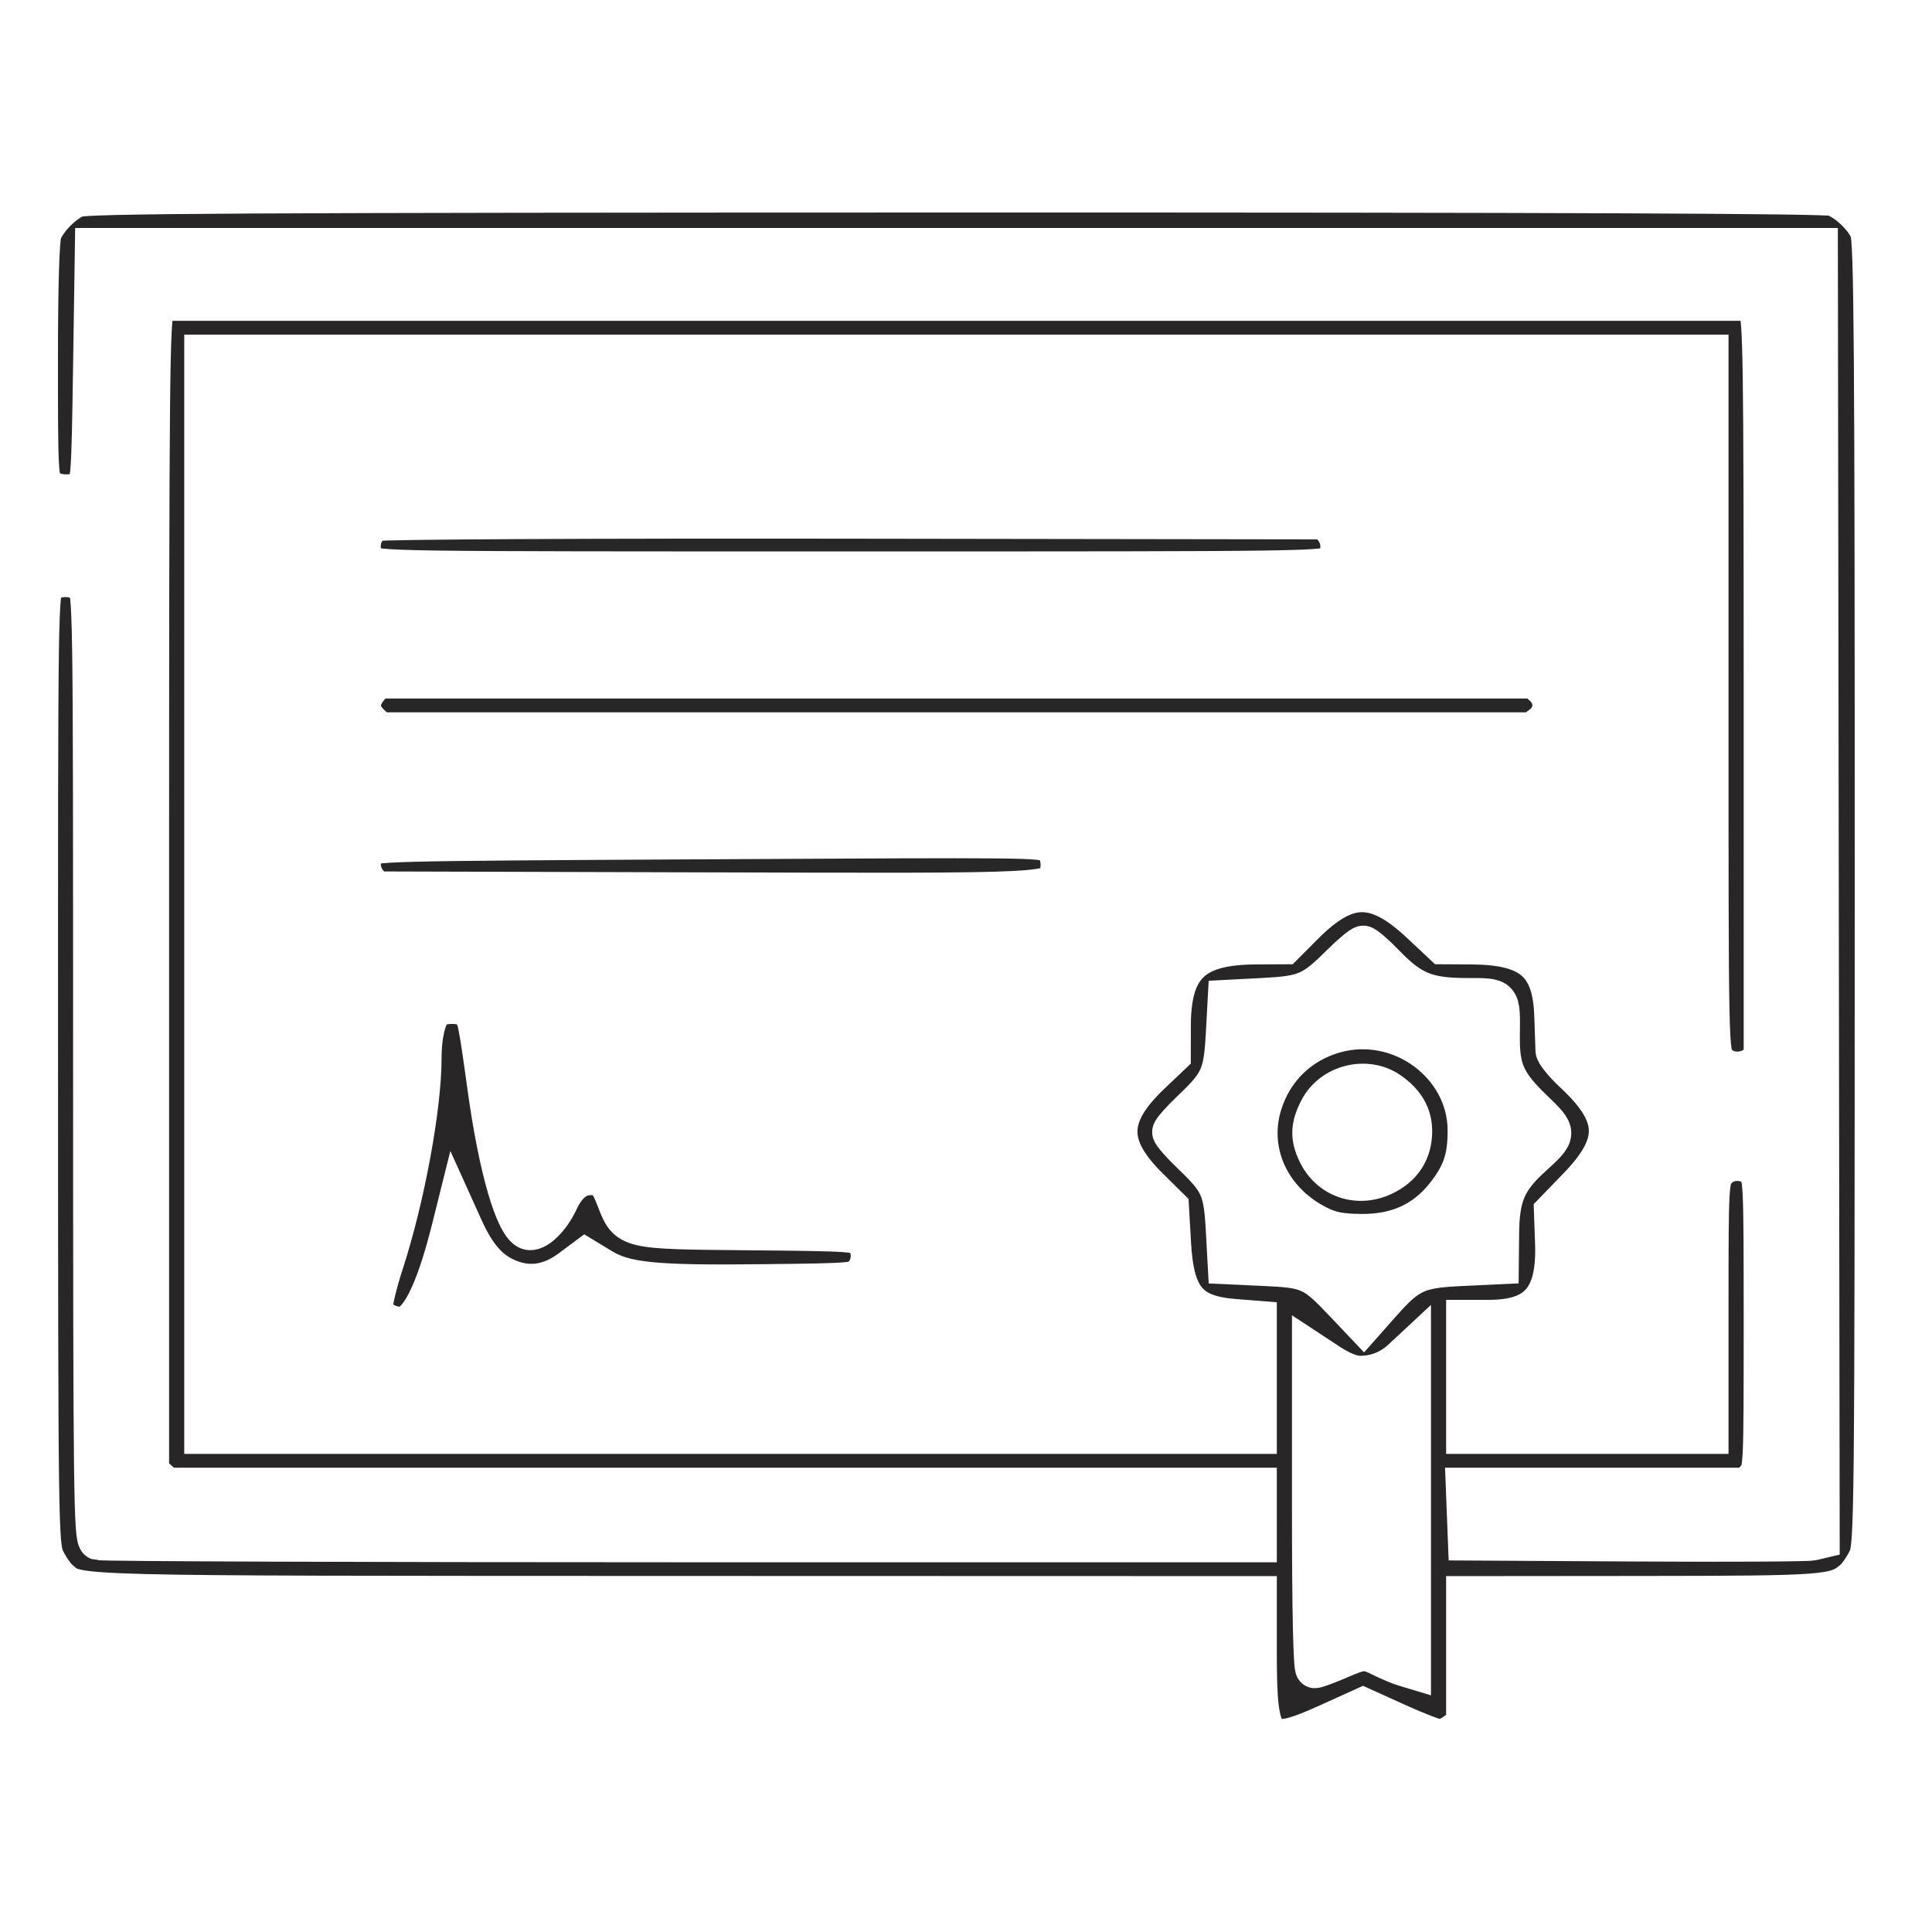
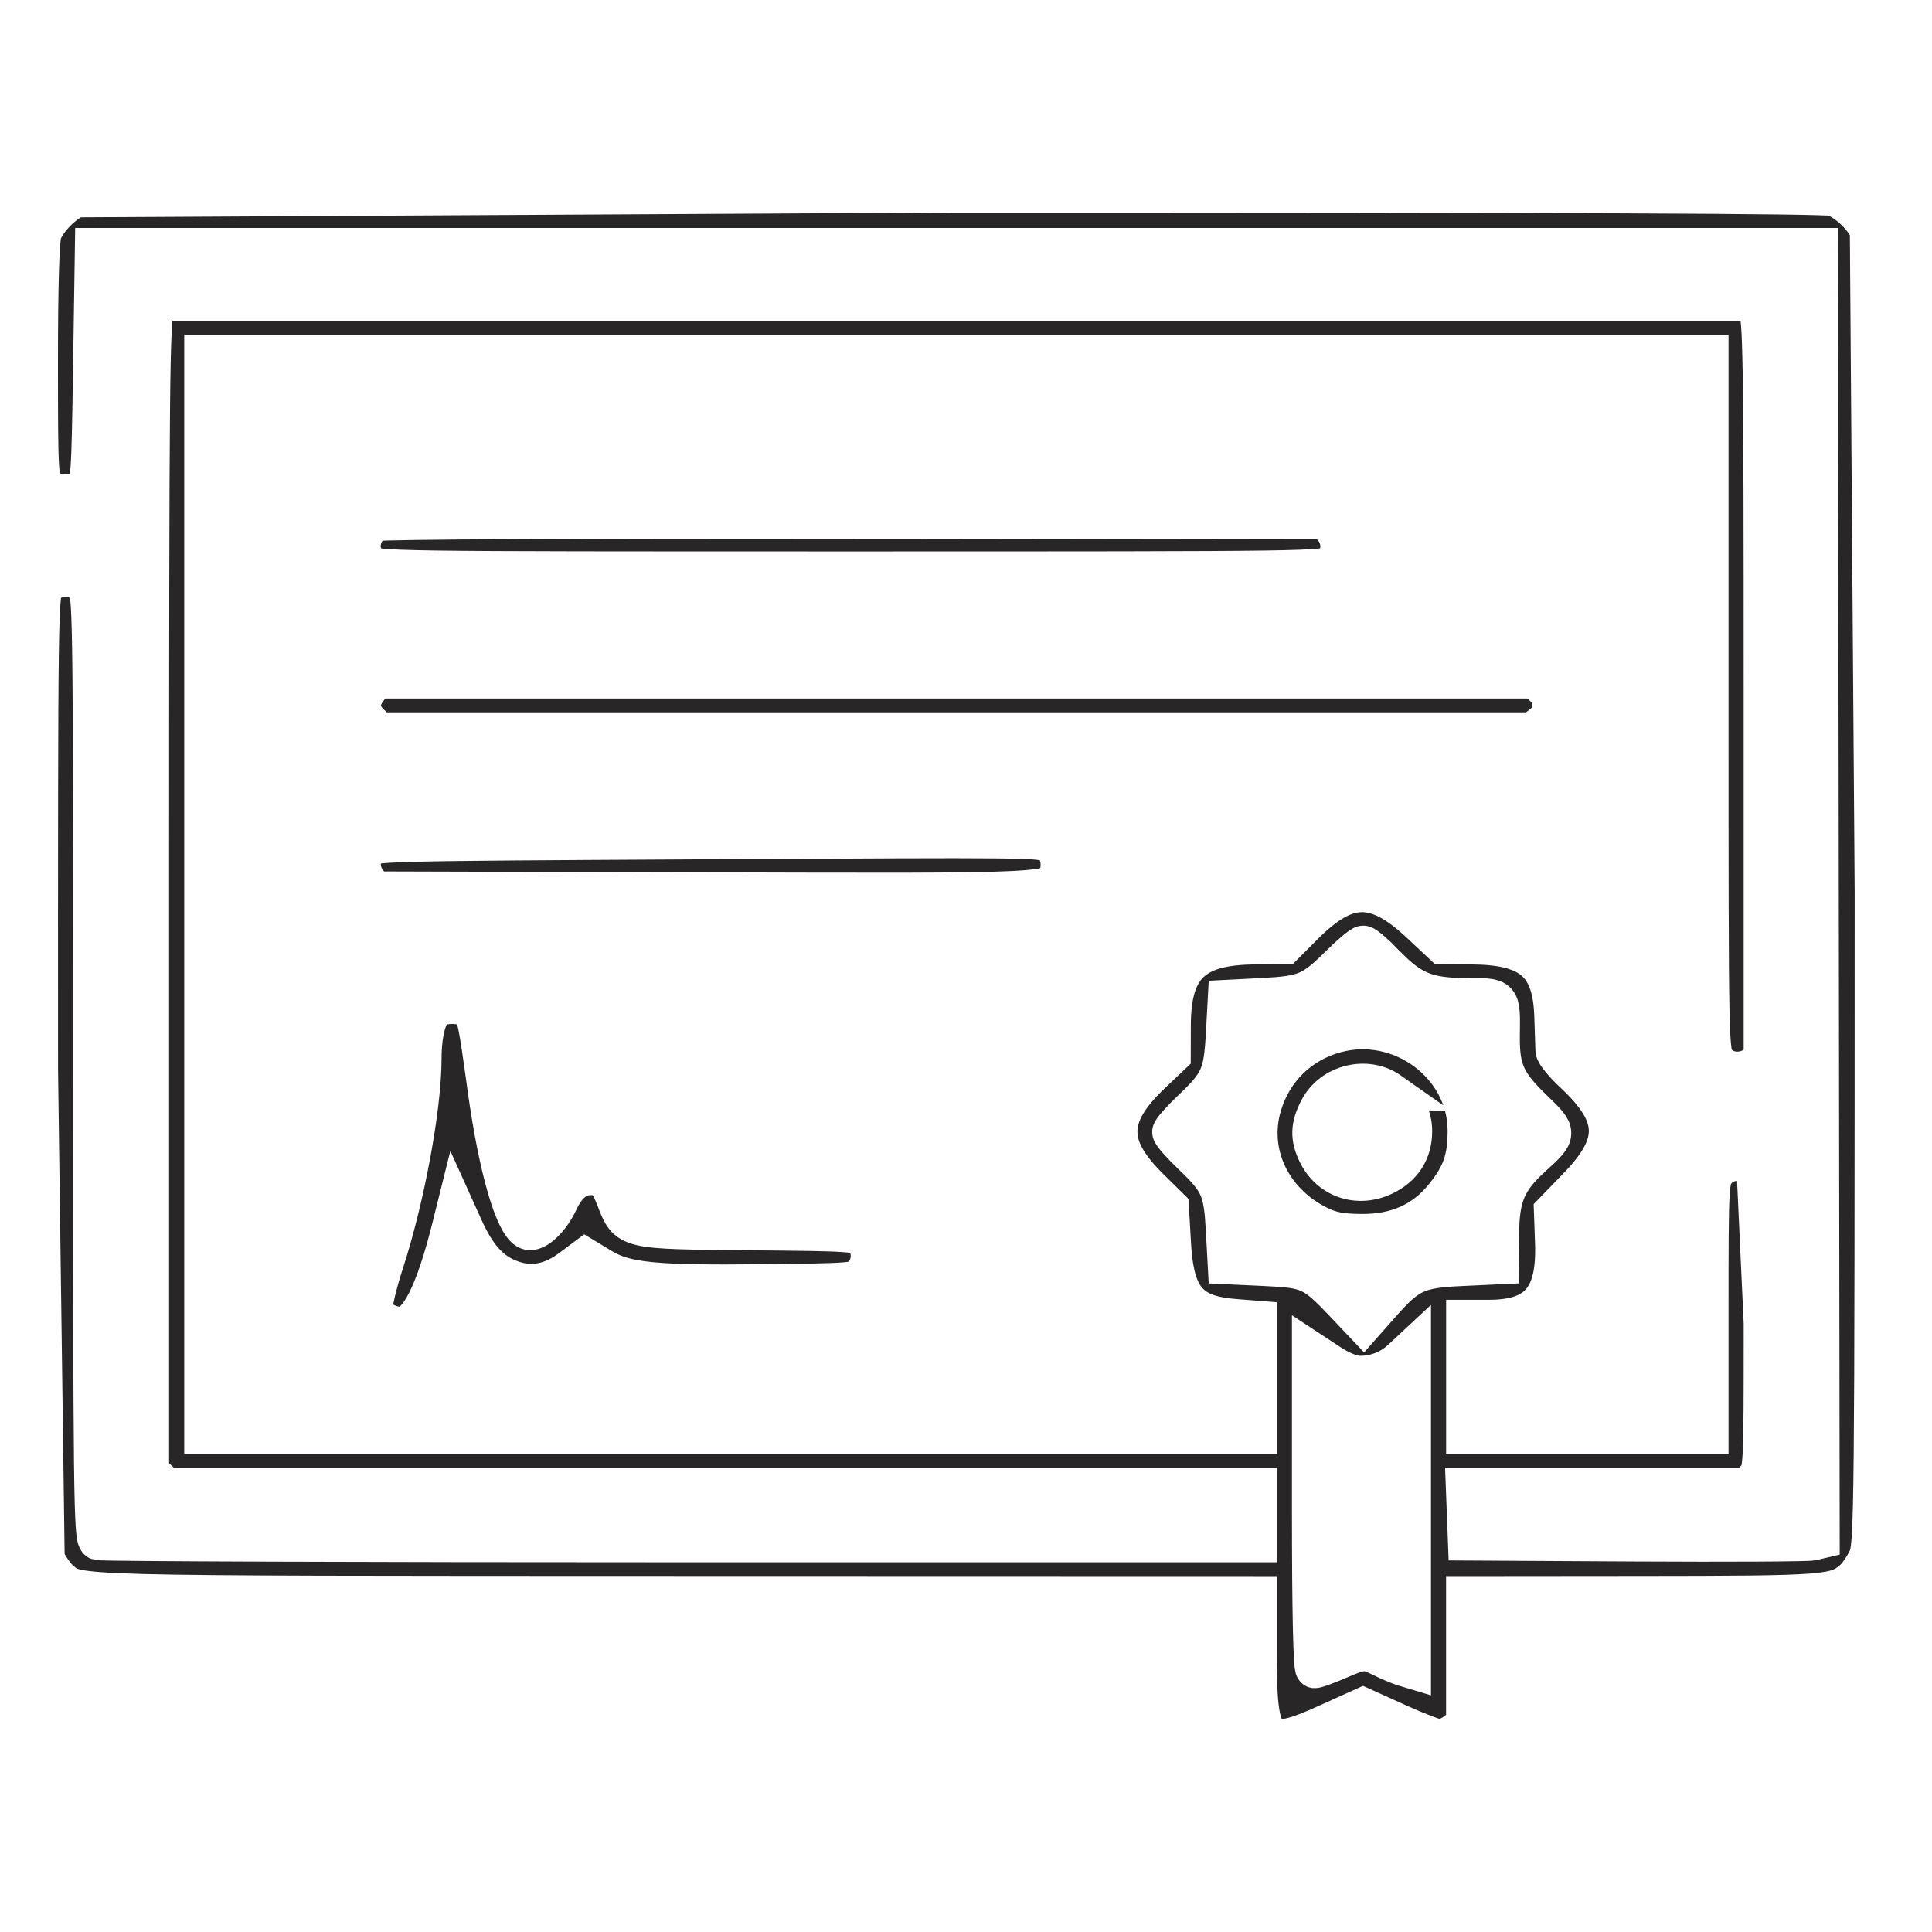
- <svg xmlns="http://www.w3.org/2000/svg" width="100" height="100" viewBox="0 0 100 100" fill="none">
-   <rect width="100" height="100" fill="#E5E5E5" />
-   <rect width="100" height="100" fill="white" />
-   <mask id="path-1-inside-1" fill="white">
-     <path fill-rule="evenodd" clip-rule="evenodd" d="M3.948 10.25C3.257 10.551 2.458 11.368 2.197 12.041C2.072 12.365 2 14.794 2 18.694C2 24.595 2.015 24.85 2.371 25.198C2.808 25.624 3.805 25.678 4.33 25.303C4.671 25.06 4.696 24.719 4.783 18.923L4.876 12.799H49.502H94.128L94.175 46.237L94.222 79.675L93.804 79.774C93.574 79.829 89.461 79.851 84.665 79.823L75.944 79.773L75.889 78.37L75.835 76.967H83.14H90.445L90.848 76.548C91.249 76.132 91.252 76.084 91.252 68.493C91.252 61.099 91.24 60.846 90.881 60.495C90.328 59.956 89.335 60.013 88.853 60.61C88.48 61.073 88.468 61.284 88.468 67.67V74.252H82.159H75.851V71.265V68.279H77.064C79.603 68.279 80.553 67.173 80.454 64.334L80.397 62.717L81.641 61.431C83.829 59.167 83.778 57.736 81.43 55.545C80.913 55.063 80.483 54.533 80.475 54.369C80.466 54.204 80.44 53.418 80.416 52.621C80.335 49.878 79.246 48.935 76.145 48.919L74.676 48.911L73.512 47.82C71.204 45.658 69.72 45.677 67.507 47.894L66.493 48.911L65.002 48.919C61.764 48.936 60.648 50.001 60.639 53.08L60.635 54.625L59.593 55.614C57.336 57.758 57.307 59.3 59.484 61.451L60.542 62.497L60.649 64.364C60.809 67.179 61.541 68.05 63.904 68.235L65.088 68.328V71.29V74.252H37.812H10.536V46.286V18.32H49.502H88.468V36.396C88.468 54.41 88.47 54.475 88.853 54.95C89.301 55.505 90.185 55.592 90.839 55.145L91.252 54.864V35.636C91.252 18.527 91.22 16.365 90.963 16.007L90.674 15.605H49.502H8.33L8.041 16.007C7.782 16.367 7.752 19.539 7.752 46.295V76.18L8.182 76.574L8.611 76.967H36.85H65.088V78.415V79.863H35.23C18.807 79.863 5.238 79.814 5.077 79.754C4.811 79.654 4.783 77.317 4.783 55.136C4.783 30.87 4.78 30.625 4.412 30.266C4.182 30.042 3.794 29.904 3.392 29.904C2.99 29.904 2.601 30.042 2.371 30.266C2.004 30.625 2 30.867 2.004 55.291C2.008 78.835 2.024 79.987 2.349 80.678C2.536 81.076 2.863 81.552 3.075 81.736C4.059 82.59 2.994 82.562 34.982 82.571L65.088 82.579V85.538C65.088 90.362 65.41 90.683 68.734 89.178L70.55 88.355L72.367 89.178C73.365 89.63 74.338 90 74.528 90C74.718 90 75.093 89.831 75.362 89.625L75.851 89.25V85.914V82.579L84.989 82.571C94.598 82.562 95.013 82.531 95.929 81.736C96.141 81.552 96.467 81.076 96.655 80.678C96.982 79.984 96.996 78.567 97 46.235C97.003 17.999 96.962 12.421 96.748 11.933C96.439 11.229 95.615 10.448 94.904 10.186C94.54 10.052 80.76 9.995 49.444 10C12.311 10.006 4.408 10.05 3.948 10.25ZM19.501 27.008C18.673 27.336 18.431 28.556 19.071 29.18C19.438 29.539 19.689 29.542 44.028 29.542C68.367 29.542 68.618 29.539 68.985 29.18C69.454 28.723 69.462 27.899 69.001 27.345L68.647 26.918L44.276 26.883C30.454 26.863 19.73 26.918 19.501 27.008ZM19.085 35.631C18.574 36.263 18.599 36.882 19.155 37.425L19.611 37.869H49.468H79.326L79.815 37.494C80.454 37.003 80.482 36.104 79.875 35.547L79.445 35.154H49.457H19.469L19.085 35.631ZM35.895 43.48C19.666 43.568 19.22 43.58 18.963 43.922C18.596 44.413 18.635 45.172 19.055 45.678L19.409 46.105L36.403 46.153C54.936 46.205 54.543 46.225 54.804 45.212C54.969 44.571 54.763 43.889 54.338 43.667C53.796 43.385 53.701 43.384 35.895 43.48ZM71.728 49.915C73.047 51.282 73.863 51.617 75.885 51.622C77.758 51.626 77.689 51.55 77.668 53.617C77.65 55.371 77.953 56.046 79.372 57.414C80.661 58.656 80.661 58.669 79.302 59.904C77.997 61.09 77.649 61.908 77.63 63.844L77.613 65.473L75.665 65.564C73.372 65.67 72.915 65.88 71.499 67.481L70.58 68.52L69.551 67.434C67.985 65.782 67.737 65.668 65.468 65.564L63.511 65.473L63.412 63.663C63.297 61.548 63.128 61.171 61.67 59.777C61.101 59.233 60.635 58.701 60.635 58.595C60.635 58.489 61.101 57.96 61.671 57.42C63.118 56.048 63.296 55.65 63.412 53.526L63.511 51.716L65.367 51.62C67.535 51.507 67.921 51.342 69.35 49.92C69.908 49.365 70.453 48.911 70.561 48.911C70.67 48.911 71.195 49.363 71.728 49.915ZM22.557 52.179C22.135 52.419 21.857 53.459 21.855 54.798C21.853 57.322 20.979 62.042 19.899 65.361C19.527 66.501 19.274 67.598 19.331 67.818C19.438 68.234 20.135 68.641 20.739 68.641C21.645 68.641 22.497 66.969 23.362 63.496L23.584 62.606L24.023 63.577C24.659 64.981 25.319 65.739 26.262 66.145C27.367 66.623 28.451 66.467 29.509 65.679L30.297 65.092L31.152 65.611C32.374 66.351 33.886 66.5 39.511 66.434C44.33 66.378 44.34 66.377 44.694 65.951C45.137 65.417 45.15 64.634 44.724 64.142C44.41 63.779 44.206 63.764 38.799 63.715C32.391 63.656 32.496 63.681 31.861 62.048C31.478 61.062 31.263 60.864 30.57 60.86C29.894 60.856 29.339 61.303 28.936 62.176C28.505 63.111 27.733 63.84 27.333 63.69C26.627 63.425 25.771 60.476 25.198 56.332C24.705 52.772 24.665 52.583 24.331 52.257C24.018 51.952 23.034 51.908 22.557 52.179ZM69.134 53.498C67.277 54.007 65.89 55.365 65.339 57.212C64.612 59.653 65.801 62.19 68.243 63.406C68.885 63.727 69.399 63.825 70.47 63.833C72.289 63.847 73.682 63.224 74.733 61.928C75.645 60.801 75.933 59.976 75.928 58.499C75.916 55.117 72.473 52.583 69.134 53.498ZM71.942 56.488C72.749 57.057 73.129 57.718 73.129 58.554C73.129 59.61 72.606 60.418 71.621 60.883C70.276 61.518 68.813 61.017 68.173 59.702C67.772 58.878 67.793 58.278 68.254 57.397C68.939 56.087 70.741 55.643 71.942 56.488ZM70.383 71.175C71.216 71.175 71.942 70.888 72.557 70.315L73.067 69.84V78.122V86.404L72.65 86.278C72.42 86.209 71.922 86 71.544 85.814C70.661 85.379 70.538 85.385 69.281 85.927C68.704 86.176 68.151 86.38 68.052 86.38C67.938 86.38 67.872 83.357 67.872 78.156V69.932L68.818 70.554C69.426 70.952 69.986 71.175 70.383 71.175Z" />
+ <svg xmlns="http://www.w3.org/2000/svg" width="100" height="100" fill="none">
+   <path fill="#e5e5e5" d="M0 0h100v100H0z" />
+   <path fill="#fff" d="M0 0h100v100H0z" />
+   <mask id="A" fill="#fff">
+     <path fill-rule="evenodd" d="M3.948 10.25c-.692.301-1.49 1.118-1.751 1.792-.125.323-.197 2.752-.197 6.652 0 5.901.015 6.157.371 6.505.437.426 1.434.48 1.959.105.341-.243.365-.584.453-6.381l.093-6.124h44.626 44.626l.047 33.438.047 33.438-.418.099c-.23.054-4.343.076-9.139.049l-8.721-.05-.054-1.403-.054-1.403h7.305 7.305l.404-.419c.401-.416.403-.464.403-8.055l-.371-7.998c-.553-.539-1.546-.483-2.028.115-.373.463-.385.674-.385 7.059v6.582H82.16h-6.309v-2.987-2.987h1.213c2.539 0 3.489-1.105 3.389-3.945l-.057-1.616 1.244-1.286c2.189-2.264 2.137-3.694-.211-5.886-.517-.482-.947-1.012-.955-1.176l-.058-1.747c-.082-2.743-1.17-3.686-4.272-3.703l-1.469-.008-1.165-1.091c-2.307-2.161-3.791-2.143-6.005.075l-1.014 1.016-1.491.008c-3.238.017-4.355 1.082-4.363 4.161l-.004 1.545-1.042.989c-2.257 2.144-2.286 3.686-.11 5.837l1.059 1.046.106 1.867c.16 2.815.893 3.686 3.255 3.871l1.185.093v2.962 2.962H37.812 10.536V46.286 18.32h38.966 38.967v18.077c0 18.014.001 18.078.385 18.554.448.555 1.332.642 1.986.195l.412-.282V35.636c0-17.109-.032-19.271-.289-19.629l-.289-.402H49.502 8.33l-.289.402c-.259.36-.289 3.532-.289 30.288V76.18l.429.394.43.394H36.85h28.239v1.448 1.448H35.23c-16.423 0-29.991-.049-30.153-.11-.266-.099-.294-2.437-.294-24.617 0-24.266-.004-24.511-.371-24.87-.23-.224-.618-.362-1.021-.362s-.791.138-1.021.362c-.368.359-.371.601-.367 25.025l.345 25.387c.187.398.514.874.726 1.058.985.854-.081.826 31.907.835l30.106.008v2.96c0 4.823.322 5.144 3.646 3.639l1.816-.822 1.816.822c.999.452 1.971.822 2.161.822s.565-.169.834-.375l.489-.375v-3.336-3.336l9.138-.008c9.609-.008 10.024-.04 10.94-.835.212-.184.538-.66.726-1.058.327-.694.341-2.111.345-34.443l-.251-34.302c-.309-.704-1.133-1.485-1.844-1.747-.364-.134-14.144-.19-45.461-.186l-45.495.249zm15.552 16.759c-.828.328-1.069 1.548-.43 2.172.367.358.618.362 24.957.362s24.59-.004 24.957-.362c.469-.457.476-1.281.016-1.835l-.355-.427-24.37-.035c-13.822-.02-24.546.035-24.776.125zm-.416 8.622c-.51.633-.486 1.251.071 1.794l.455.444h29.858 29.858l.489-.375c.639-.49.667-1.39.06-1.946l-.43-.394H49.457 19.469l-.384.477zm16.811 7.85c-16.23.088-16.675.1-16.932.442-.368.49-.328 1.25.091 1.755l.355.427 16.994.048c18.533.052 18.14.072 18.401-.941.165-.64-.041-1.323-.466-1.545-.541-.283-.637-.284-18.443-.187zm35.833 6.435c1.319 1.366 2.135 1.701 4.156 1.706 1.873.005 1.805-.072 1.783 1.995-.018 1.755.284 2.43 1.704 3.797 1.29 1.242 1.289 1.255-.069 2.49-1.305 1.187-1.653 2.005-1.672 3.94l-.017 1.629-1.948.091c-2.293.106-2.75.317-4.166 1.918l-.919 1.039-1.029-1.086c-1.566-1.652-1.814-1.766-4.082-1.871l-1.957-.091-.099-1.81c-.116-2.115-.285-2.492-1.742-3.886-.569-.544-1.035-1.076-1.035-1.182s.466-.635 1.036-1.175c1.447-1.372 1.626-1.77 1.742-3.894l.099-1.81 1.856-.096c2.168-.113 2.555-.278 3.983-1.7.558-.555 1.103-1.009 1.212-1.009s.633.452 1.167 1.005zm-49.171 2.264c-.422.24-.701 1.28-.702 2.619-.002 2.524-.877 7.244-1.957 10.562-.371 1.141-.625 2.237-.568 2.458.107.415.804.822 1.409.822.905 0 1.758-1.671 2.623-5.144l.222-.891.439.971c.636 1.405 1.296 2.162 2.239 2.569 1.105.477 2.189.321 3.247-.467l.788-.587.855.518c1.221.74 2.734.889 8.358.824 4.819-.056 4.83-.057 5.183-.484.442-.533.455-1.316.03-1.809-.314-.363-.518-.378-5.925-.427-6.409-.059-6.303-.034-6.938-1.666-.383-.986-.598-1.184-1.291-1.188-.677-.004-1.232.443-1.634 1.316-.431.935-1.203 1.664-1.604 1.514-.706-.264-1.562-3.214-2.135-7.358-.493-3.56-.533-3.749-.867-4.075-.313-.305-1.297-.349-1.773-.078zm46.577 1.319c-1.857.509-3.244 1.867-3.795 3.714-.727 2.441.462 4.978 2.904 6.194.643.32 1.156.419 2.227.427 1.819.014 3.212-.609 4.263-1.906.913-1.127 1.201-1.952 1.195-3.428-.012-3.382-3.455-5.916-6.794-5.001zm2.808 2.99c.807.568 1.187 1.229 1.187 2.066 0 1.056-.523 1.864-1.508 2.329-1.345.635-2.809.134-3.448-1.181-.401-.824-.38-1.424.081-2.305.685-1.31 2.487-1.755 3.689-.909zm-1.559 14.686a3.09 3.09 0 0 0 2.174-.86l.51-.475v8.282 8.282l-.418-.126c-.23-.069-.727-.278-1.106-.465-.883-.435-1.006-.428-2.263.114-.577.249-1.13.453-1.229.453-.114 0-.18-3.023-.18-8.224v-8.224l.946.622c.608.399 1.168.621 1.565.621z" />
  </mask>
-   <path fill-rule="evenodd" clip-rule="evenodd" d="M3.948 10.25C3.257 10.551 2.458 11.368 2.197 12.041C2.072 12.365 2 14.794 2 18.694C2 24.595 2.015 24.85 2.371 25.198C2.808 25.624 3.805 25.678 4.33 25.303C4.671 25.06 4.696 24.719 4.783 18.923L4.876 12.799H49.502H94.128L94.175 46.237L94.222 79.675L93.804 79.774C93.574 79.829 89.461 79.851 84.665 79.823L75.944 79.773L75.889 78.37L75.835 76.967H83.14H90.445L90.848 76.548C91.249 76.132 91.252 76.084 91.252 68.493C91.252 61.099 91.24 60.846 90.881 60.495C90.328 59.956 89.335 60.013 88.853 60.61C88.48 61.073 88.468 61.284 88.468 67.67V74.252H82.159H75.851V71.265V68.279H77.064C79.603 68.279 80.553 67.173 80.454 64.334L80.397 62.717L81.641 61.431C83.829 59.167 83.778 57.736 81.43 55.545C80.913 55.063 80.483 54.533 80.475 54.369C80.466 54.204 80.44 53.418 80.416 52.621C80.335 49.878 79.246 48.935 76.145 48.919L74.676 48.911L73.512 47.82C71.204 45.658 69.72 45.677 67.507 47.894L66.493 48.911L65.002 48.919C61.764 48.936 60.648 50.001 60.639 53.08L60.635 54.625L59.593 55.614C57.336 57.758 57.307 59.3 59.484 61.451L60.542 62.497L60.649 64.364C60.809 67.179 61.541 68.05 63.904 68.235L65.088 68.328V71.29V74.252H37.812H10.536V46.286V18.32H49.502H88.468V36.396C88.468 54.41 88.47 54.475 88.853 54.95C89.301 55.505 90.185 55.592 90.839 55.145L91.252 54.864V35.636C91.252 18.527 91.22 16.365 90.963 16.007L90.674 15.605H49.502H8.33L8.041 16.007C7.782 16.367 7.752 19.539 7.752 46.295V76.18L8.182 76.574L8.611 76.967H36.85H65.088V78.415V79.863H35.23C18.807 79.863 5.238 79.814 5.077 79.754C4.811 79.654 4.783 77.317 4.783 55.136C4.783 30.87 4.78 30.625 4.412 30.266C4.182 30.042 3.794 29.904 3.392 29.904C2.99 29.904 2.601 30.042 2.371 30.266C2.004 30.625 2 30.867 2.004 55.291C2.008 78.835 2.024 79.987 2.349 80.678C2.536 81.076 2.863 81.552 3.075 81.736C4.059 82.59 2.994 82.562 34.982 82.571L65.088 82.579V85.538C65.088 90.362 65.41 90.683 68.734 89.178L70.55 88.355L72.367 89.178C73.365 89.63 74.338 90 74.528 90C74.718 90 75.093 89.831 75.362 89.625L75.851 89.25V85.914V82.579L84.989 82.571C94.598 82.562 95.013 82.531 95.929 81.736C96.141 81.552 96.467 81.076 96.655 80.678C96.982 79.984 96.996 78.567 97 46.235C97.003 17.999 96.962 12.421 96.748 11.933C96.439 11.229 95.615 10.448 94.904 10.186C94.54 10.052 80.76 9.995 49.444 10C12.311 10.006 4.408 10.05 3.948 10.25ZM19.501 27.008C18.673 27.336 18.431 28.556 19.071 29.18C19.438 29.539 19.689 29.542 44.028 29.542C68.367 29.542 68.618 29.539 68.985 29.18C69.454 28.723 69.462 27.899 69.001 27.345L68.647 26.918L44.276 26.883C30.454 26.863 19.73 26.918 19.501 27.008ZM19.085 35.631C18.574 36.263 18.599 36.882 19.155 37.425L19.611 37.869H49.468H79.326L79.815 37.494C80.454 37.003 80.482 36.104 79.875 35.547L79.445 35.154H49.457H19.469L19.085 35.631ZM35.895 43.48C19.666 43.568 19.22 43.58 18.963 43.922C18.596 44.413 18.635 45.172 19.055 45.678L19.409 46.105L36.403 46.153C54.936 46.205 54.543 46.225 54.804 45.212C54.969 44.571 54.763 43.889 54.338 43.667C53.796 43.385 53.701 43.384 35.895 43.48ZM71.728 49.915C73.047 51.282 73.863 51.617 75.885 51.622C77.758 51.626 77.689 51.55 77.668 53.617C77.65 55.371 77.953 56.046 79.372 57.414C80.661 58.656 80.661 58.669 79.302 59.904C77.997 61.09 77.649 61.908 77.63 63.844L77.613 65.473L75.665 65.564C73.372 65.67 72.915 65.88 71.499 67.481L70.58 68.52L69.551 67.434C67.985 65.782 67.737 65.668 65.468 65.564L63.511 65.473L63.412 63.663C63.297 61.548 63.128 61.171 61.67 59.777C61.101 59.233 60.635 58.701 60.635 58.595C60.635 58.489 61.101 57.96 61.671 57.42C63.118 56.048 63.296 55.65 63.412 53.526L63.511 51.716L65.367 51.62C67.535 51.507 67.921 51.342 69.35 49.92C69.908 49.365 70.453 48.911 70.561 48.911C70.67 48.911 71.195 49.363 71.728 49.915ZM22.557 52.179C22.135 52.419 21.857 53.459 21.855 54.798C21.853 57.322 20.979 62.042 19.899 65.361C19.527 66.501 19.274 67.598 19.331 67.818C19.438 68.234 20.135 68.641 20.739 68.641C21.645 68.641 22.497 66.969 23.362 63.496L23.584 62.606L24.023 63.577C24.659 64.981 25.319 65.739 26.262 66.145C27.367 66.623 28.451 66.467 29.509 65.679L30.297 65.092L31.152 65.611C32.374 66.351 33.886 66.5 39.511 66.434C44.33 66.378 44.34 66.377 44.694 65.951C45.137 65.417 45.15 64.634 44.724 64.142C44.41 63.779 44.206 63.764 38.799 63.715C32.391 63.656 32.496 63.681 31.861 62.048C31.478 61.062 31.263 60.864 30.57 60.86C29.894 60.856 29.339 61.303 28.936 62.176C28.505 63.111 27.733 63.84 27.333 63.69C26.627 63.425 25.771 60.476 25.198 56.332C24.705 52.772 24.665 52.583 24.331 52.257C24.018 51.952 23.034 51.908 22.557 52.179ZM69.134 53.498C67.277 54.007 65.89 55.365 65.339 57.212C64.612 59.653 65.801 62.19 68.243 63.406C68.885 63.727 69.399 63.825 70.47 63.833C72.289 63.847 73.682 63.224 74.733 61.928C75.645 60.801 75.933 59.976 75.928 58.499C75.916 55.117 72.473 52.583 69.134 53.498ZM71.942 56.488C72.749 57.057 73.129 57.718 73.129 58.554C73.129 59.61 72.606 60.418 71.621 60.883C70.276 61.518 68.813 61.017 68.173 59.702C67.772 58.878 67.793 58.278 68.254 57.397C68.939 56.087 70.741 55.643 71.942 56.488ZM70.383 71.175C71.216 71.175 71.942 70.888 72.557 70.315L73.067 69.84V78.122V86.404L72.65 86.278C72.42 86.209 71.922 86 71.544 85.814C70.661 85.379 70.538 85.385 69.281 85.927C68.704 86.176 68.151 86.38 68.052 86.38C67.938 86.38 67.872 83.357 67.872 78.156V69.932L68.818 70.554C69.426 70.952 69.986 71.175 70.383 71.175Z" fill="#282626" stroke="white" stroke-width="2" mask="url(#path-1-inside-1)" />
+   <path fill-rule="evenodd" d="M3.948 10.25c-.692.301-1.49 1.118-1.751 1.792-.125.323-.197 2.752-.197 6.652 0 5.901.015 6.157.371 6.505.437.426 1.434.48 1.959.105.341-.243.365-.584.453-6.381l.093-6.124h44.626 44.626l.047 33.438.047 33.438-.418.099c-.23.054-4.343.076-9.139.049l-8.721-.05-.054-1.403-.054-1.403h7.305 7.305l.404-.419c.401-.416.403-.464.403-8.055l-.371-7.998c-.553-.539-1.546-.483-2.028.115-.373.463-.385.674-.385 7.059v6.582H82.16h-6.309v-2.987-2.987h1.213c2.539 0 3.489-1.105 3.389-3.945l-.057-1.616 1.244-1.286c2.189-2.264 2.137-3.694-.211-5.886-.517-.482-.947-1.012-.955-1.176l-.058-1.747c-.082-2.743-1.17-3.686-4.272-3.703l-1.469-.008-1.165-1.091c-2.307-2.161-3.791-2.143-6.005.075l-1.014 1.016-1.491.008c-3.238.017-4.355 1.082-4.363 4.161l-.004 1.545-1.042.989c-2.257 2.144-2.286 3.686-.11 5.837l1.059 1.046.106 1.867c.16 2.815.893 3.686 3.255 3.871l1.185.093v2.962 2.962H37.812 10.536V46.286 18.32h38.966 38.967v18.077c0 18.014.001 18.078.385 18.554.448.555 1.332.642 1.986.195l.412-.282V35.636c0-17.109-.032-19.271-.289-19.629l-.289-.402H49.502 8.33l-.289.402c-.259.36-.289 3.532-.289 30.288V76.18l.429.394.43.394H36.85h28.239v1.448 1.448H35.23c-16.423 0-29.991-.049-30.153-.11-.266-.099-.294-2.437-.294-24.617 0-24.266-.004-24.511-.371-24.87-.23-.224-.618-.362-1.021-.362s-.791.138-1.021.362c-.368.359-.371.601-.367 25.025l.345 25.387c.187.398.514.874.726 1.058.985.854-.081.826 31.907.835l30.106.008v2.96c0 4.823.322 5.144 3.646 3.639l1.816-.822 1.816.822c.999.452 1.971.822 2.161.822s.565-.169.834-.375l.489-.375v-3.336-3.336l9.138-.008c9.609-.008 10.024-.04 10.94-.835.212-.184.538-.66.726-1.058.327-.694.341-2.111.345-34.443l-.251-34.302c-.309-.704-1.133-1.485-1.844-1.747-.364-.134-14.144-.19-45.461-.186l-45.495.249zm15.552 16.759c-.828.328-1.069 1.548-.43 2.172.367.358.618.362 24.957.362s24.59-.004 24.957-.362c.469-.457.476-1.281.016-1.835l-.355-.427-24.37-.035c-13.822-.02-24.546.035-24.776.125zm-.416 8.622c-.51.633-.486 1.251.071 1.794l.455.444h29.858 29.858l.489-.375c.639-.49.667-1.39.06-1.946l-.43-.394H49.457 19.469l-.384.477zm16.811 7.85c-16.23.088-16.675.1-16.932.442-.368.49-.328 1.25.091 1.755l.355.427 16.994.048c18.533.052 18.14.072 18.401-.941.165-.64-.041-1.323-.466-1.545-.541-.283-.637-.284-18.443-.187zm35.833 6.435c1.319 1.366 2.135 1.701 4.156 1.706 1.873.005 1.805-.072 1.783 1.995-.018 1.755.284 2.43 1.704 3.797 1.29 1.242 1.289 1.255-.069 2.49-1.305 1.187-1.653 2.005-1.672 3.94l-.017 1.629-1.948.091c-2.293.106-2.75.317-4.166 1.918l-.919 1.039-1.029-1.086c-1.566-1.652-1.814-1.766-4.082-1.871l-1.957-.091-.099-1.81c-.116-2.115-.285-2.492-1.742-3.886-.569-.544-1.035-1.076-1.035-1.182s.466-.635 1.036-1.175c1.447-1.372 1.626-1.77 1.742-3.894l.099-1.81 1.856-.096c2.168-.113 2.555-.278 3.983-1.7.558-.555 1.103-1.009 1.212-1.009s.633.452 1.167 1.005zm-49.171 2.264c-.422.24-.701 1.28-.702 2.619-.002 2.524-.877 7.244-1.957 10.562-.371 1.141-.625 2.237-.568 2.458.107.415.804.822 1.409.822.905 0 1.758-1.671 2.623-5.144l.222-.891.439.971c.636 1.405 1.296 2.162 2.239 2.569 1.105.477 2.189.321 3.247-.467l.788-.587.855.518c1.221.74 2.734.889 8.358.824 4.819-.056 4.83-.057 5.183-.484.442-.533.455-1.316.03-1.809-.314-.363-.518-.378-5.925-.427-6.409-.059-6.303-.034-6.938-1.666-.383-.986-.598-1.184-1.291-1.188-.677-.004-1.232.443-1.634 1.316-.431.935-1.203 1.664-1.604 1.514-.706-.264-1.562-3.214-2.135-7.358-.493-3.56-.533-3.749-.867-4.075-.313-.305-1.297-.349-1.773-.078zm46.577 1.319c-1.857.509-3.244 1.867-3.795 3.714-.727 2.441.462 4.978 2.904 6.194.643.32 1.156.419 2.227.427 1.819.014 3.212-.609 4.263-1.906.913-1.127 1.201-1.952 1.195-3.428-.012-3.382-3.455-5.916-6.794-5.001zm2.808 2.99c.807.568 1.187 1.229 1.187 2.066 0 1.056-.523 1.864-1.508 2.329-1.345.635-2.809.134-3.448-1.181-.401-.824-.38-1.424.081-2.305.685-1.31 2.487-1.755 3.689-.909zm-1.559 14.686a3.09 3.09 0 0 0 2.174-.86l.51-.475v8.282 8.282l-.418-.126c-.23-.069-.727-.278-1.106-.465-.883-.435-1.006-.428-2.263.114-.577.249-1.13.453-1.229.453-.114 0-.18-3.023-.18-8.224v-8.224l.946.622c.608.399 1.168.621 1.565.621z" fill="#282626" stroke="#fff" stroke-width="2" mask="url(#A)" />
</svg>
